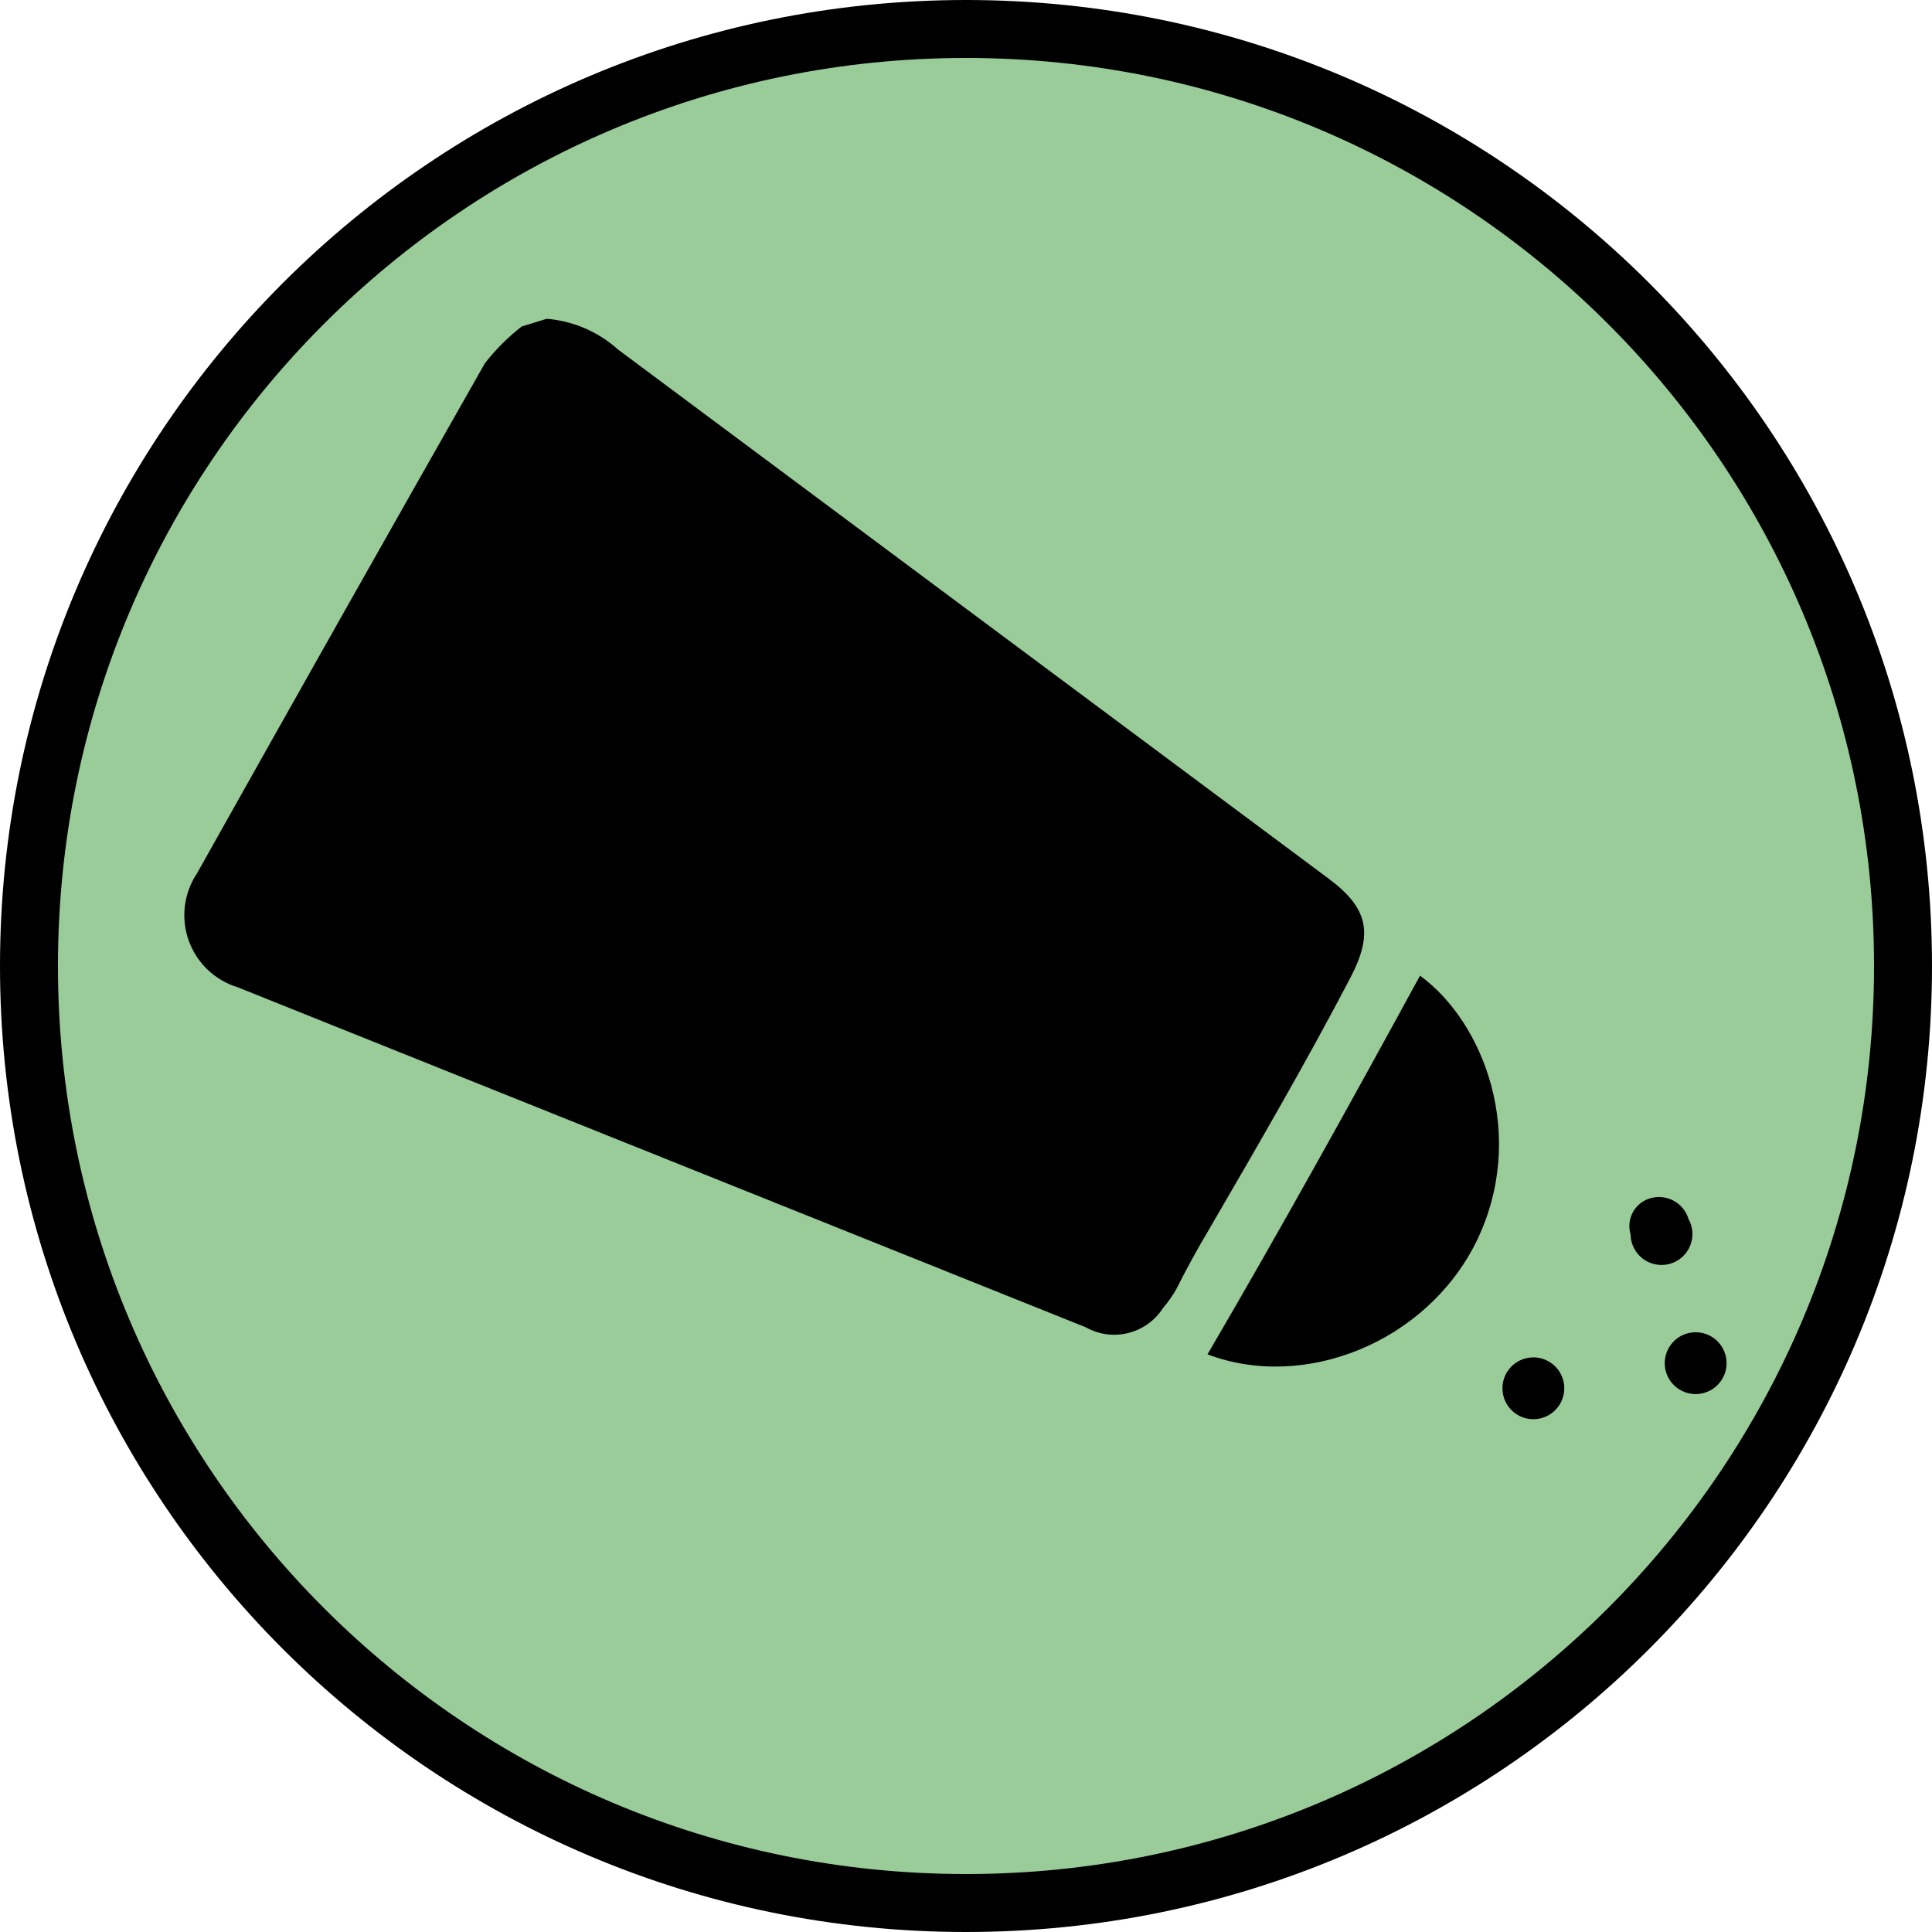
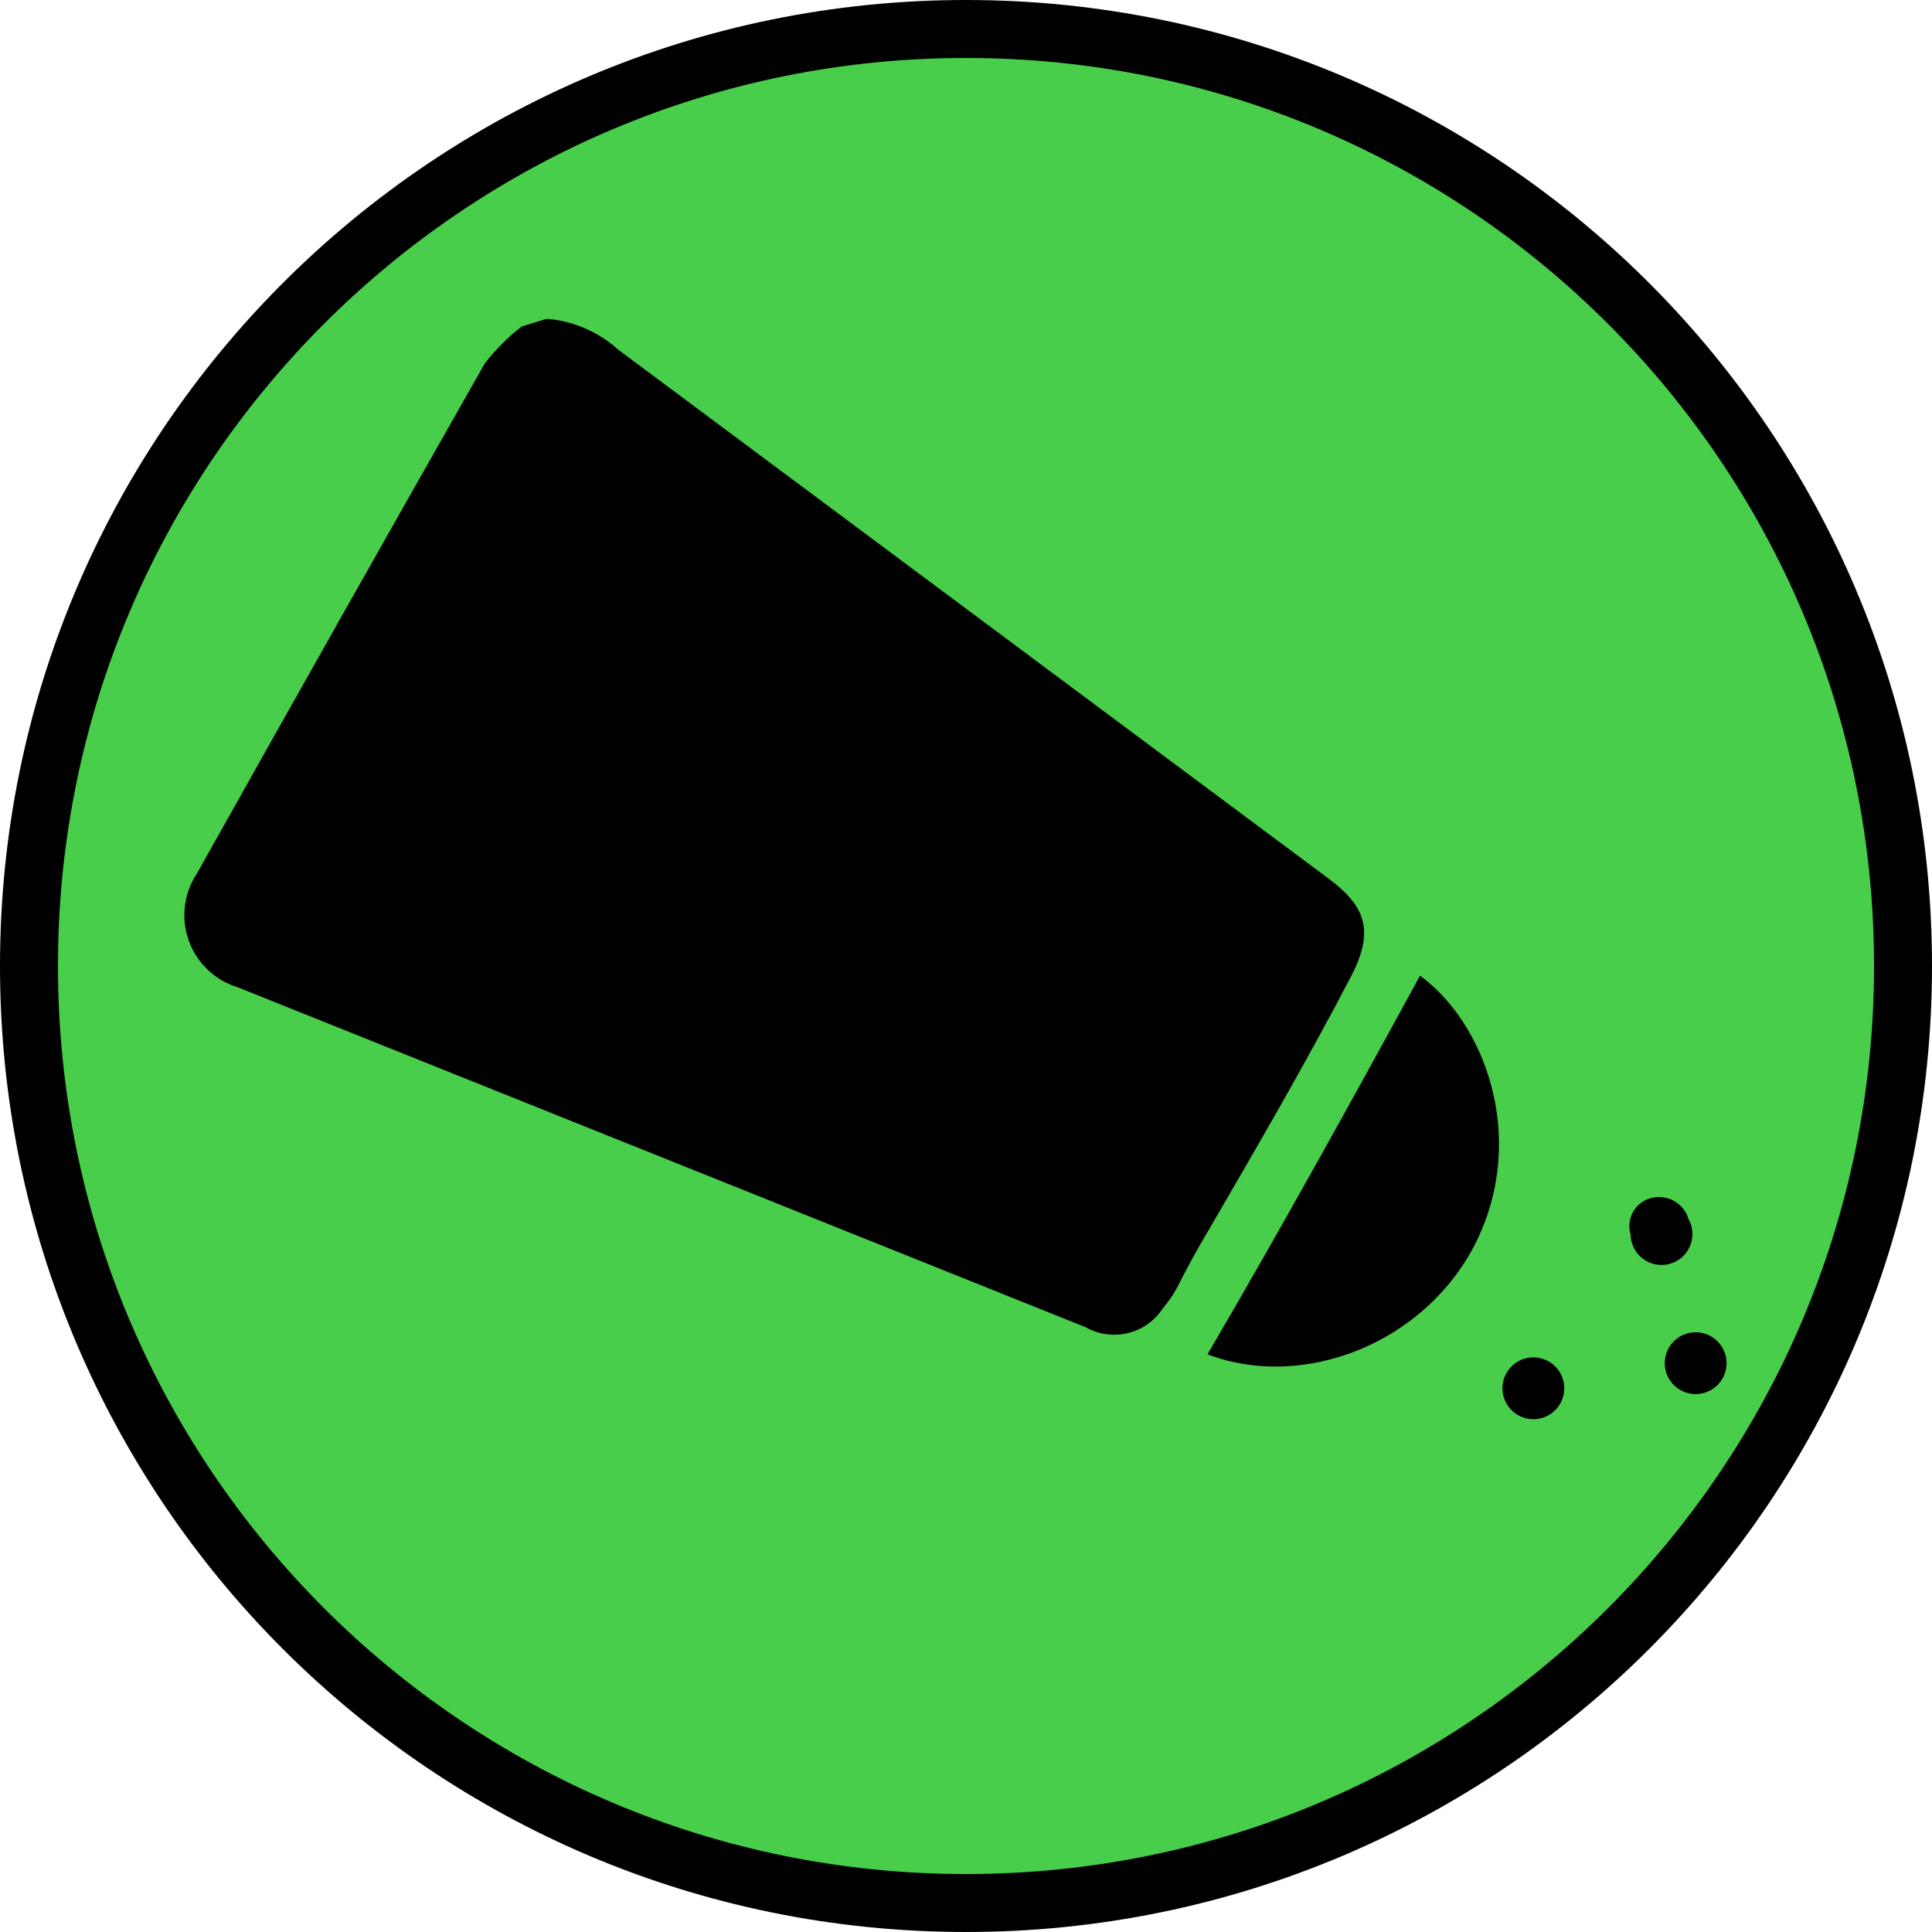
<svg xmlns="http://www.w3.org/2000/svg" viewBox="0 0 100 100">
  <defs>
-     <style>  .cls-1{fill:#99cc99;stroke:#000;stroke-miterlimit:10;stroke-width:3px;}</style>
+     <style>  .cls-1{fill:#48ce4a;stroke:#000;stroke-miterlimit:10;stroke-width:3px;}</style>
  </defs>
  <g data-name="Capa 2">
    <g data-name="Capa 1">
      <circle class="cls-1" cx="50" cy="50" r="48.5" />
      <path d="M28.3 16.5A6.3 6.3 0 0 1 32 18.1Q50.4 31.8 68.8 45.5c2 1.5 2.3 2.8 1.1 5.1-2.3 4.4-4.8 8.7-7.3 13-0.6 1-1.2 2.1-1.7 3.1a6.4 6.4 0 0 1-0.7 1 3 3 0 0 1-4 1L12.3 51.1a3.9 3.9 0 0 1-2.1-5.9Q17.6 32 25.1 18.8a11 11 0 0 1 1.9-1.9Z" />
      <path d="M62.5 70.1c3.8-6.5 7.4-13 11-19.6 3.3 2.4 5.6 8.3 2.9 13.8C73.8 69.5 67.5 72 62.5 70.1Z" />
      <path d="M80.9 71.4A1.6 1.6 0 1 1 79 70.3 1.6 1.6 0 0 1 80.9 71.4Z" />
      <path d="M89.3 70.1a1.6 1.6 0 1 1-1.9-1.1A1.6 1.6 0 0 1 89.3 70.1Z" />
      <path d="M87.4 63.1a1.6 1.6 0 1 1-3 0.8 1.5 1.5 0 0 1 1.1-1.9A1.6 1.6 0 0 1 87.4 63.1Z" />
    </g>
  </g>
</svg>
